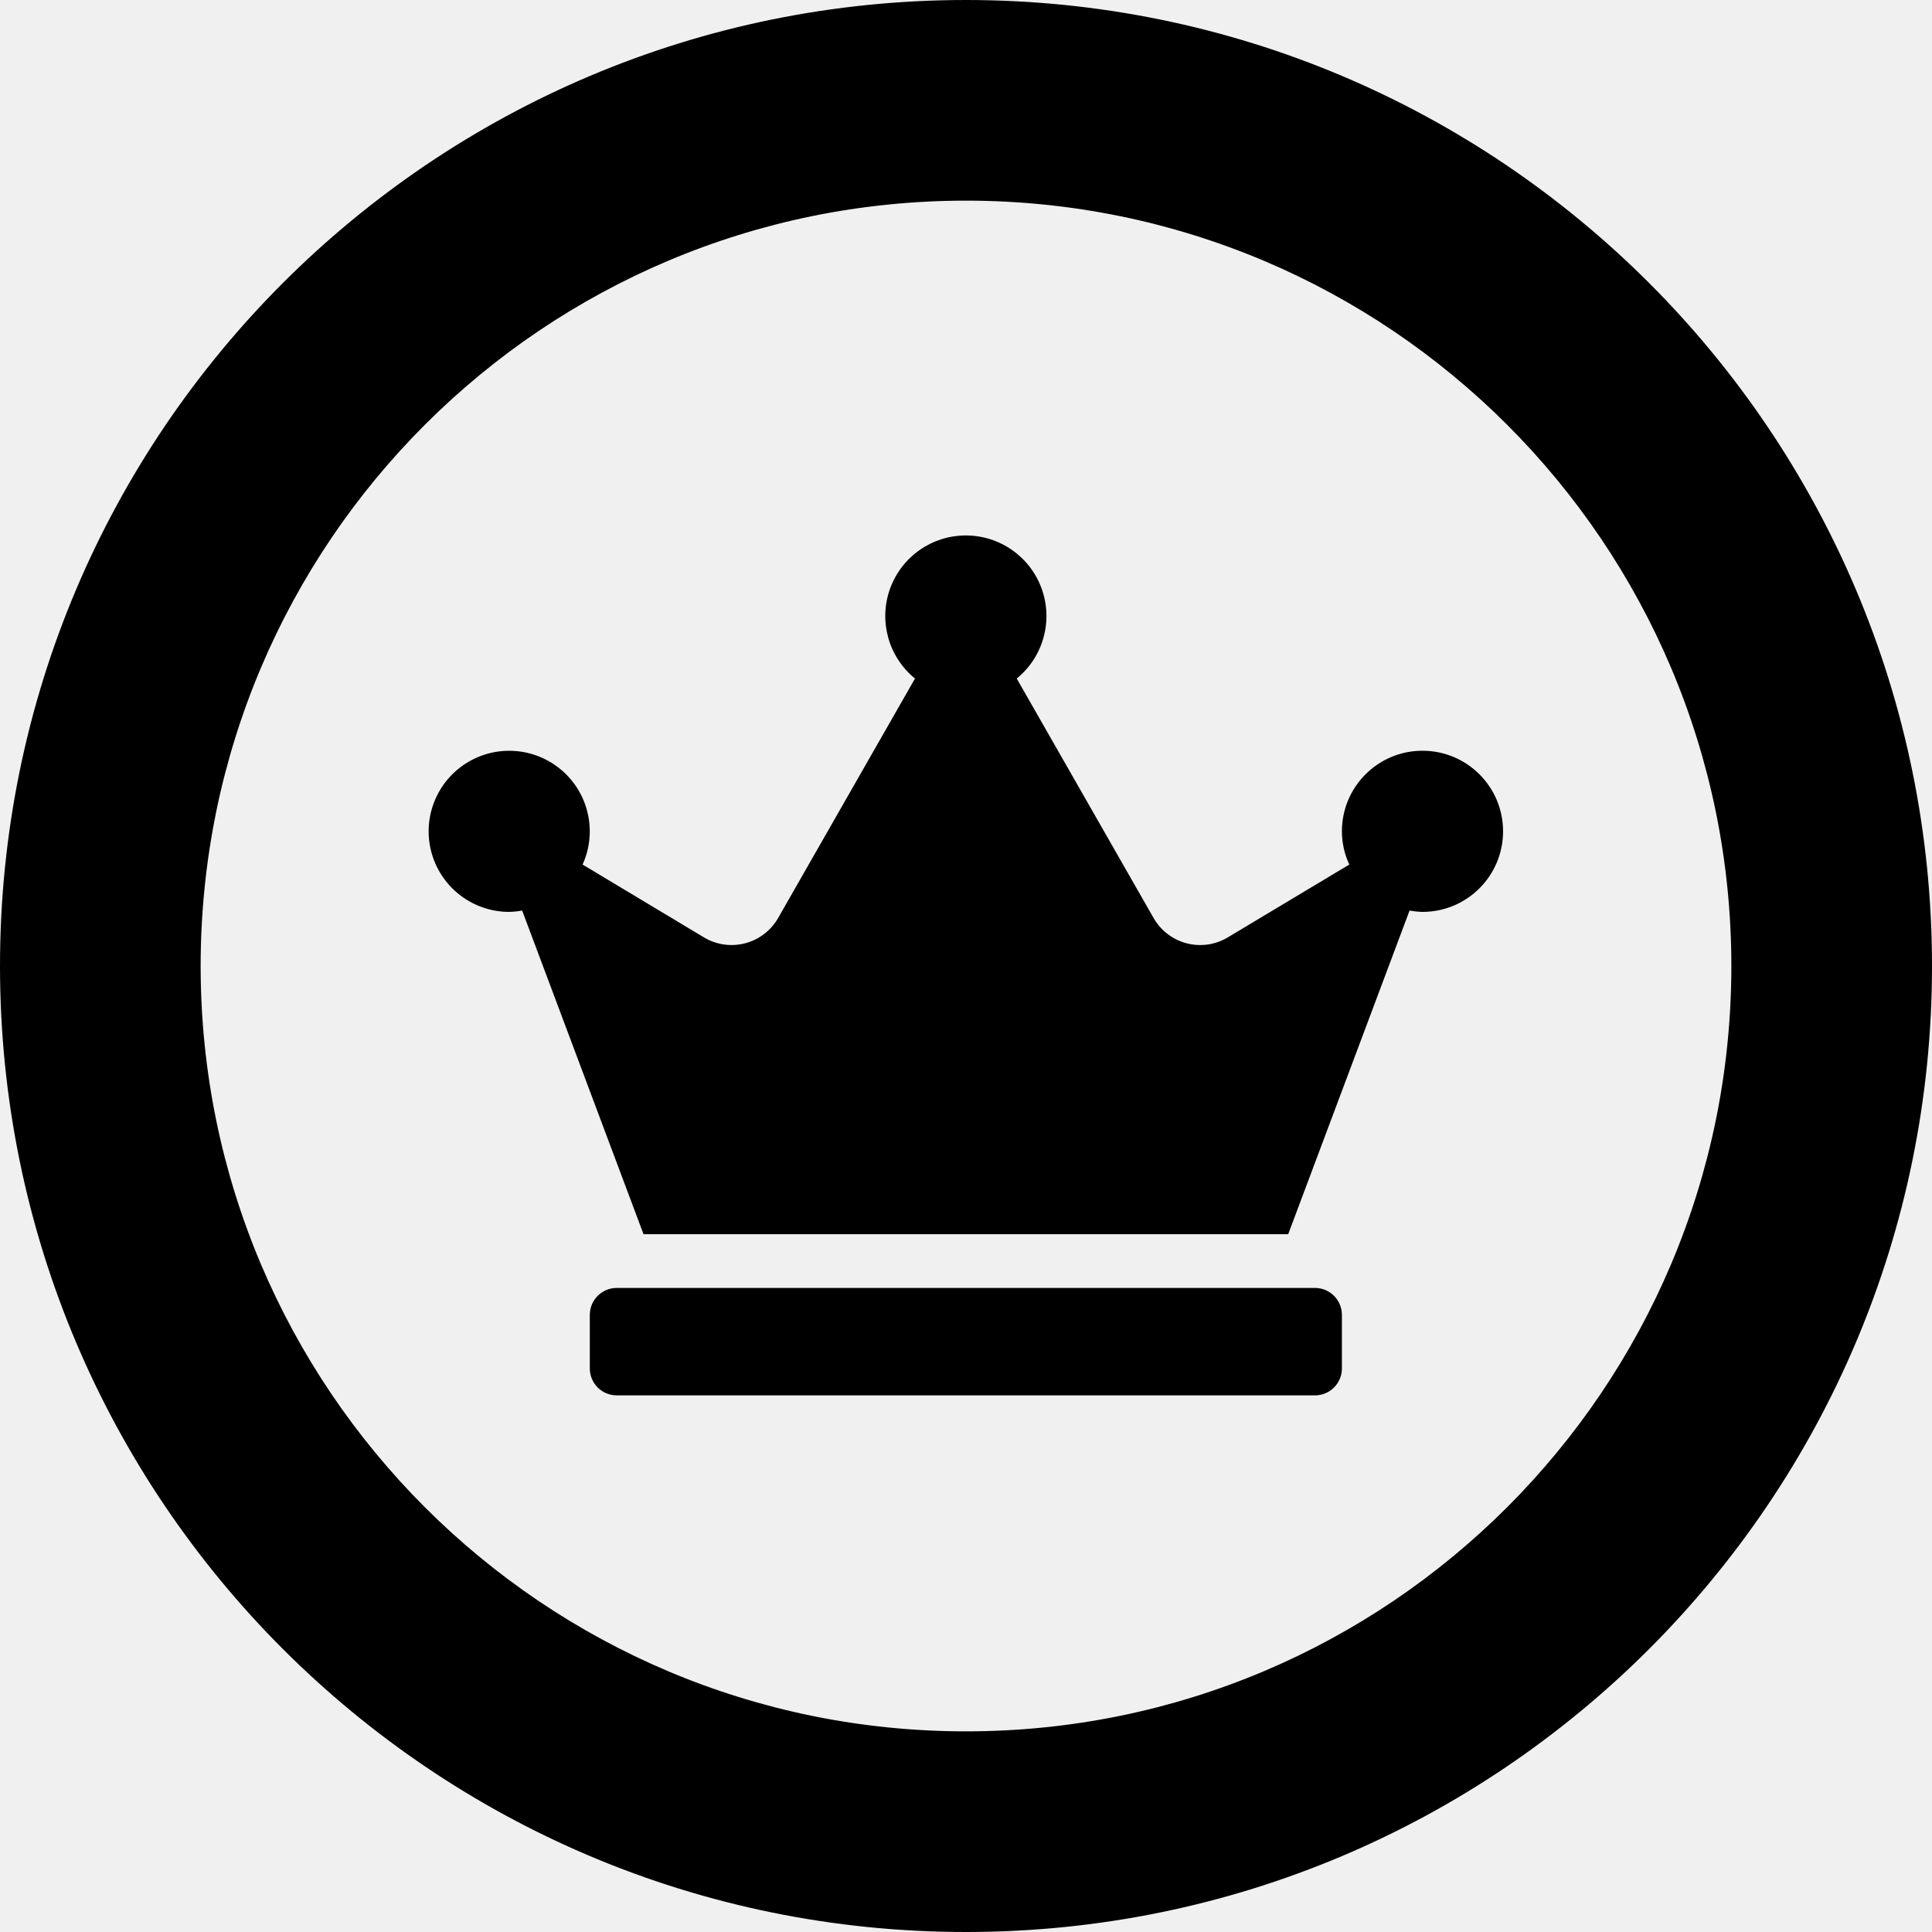
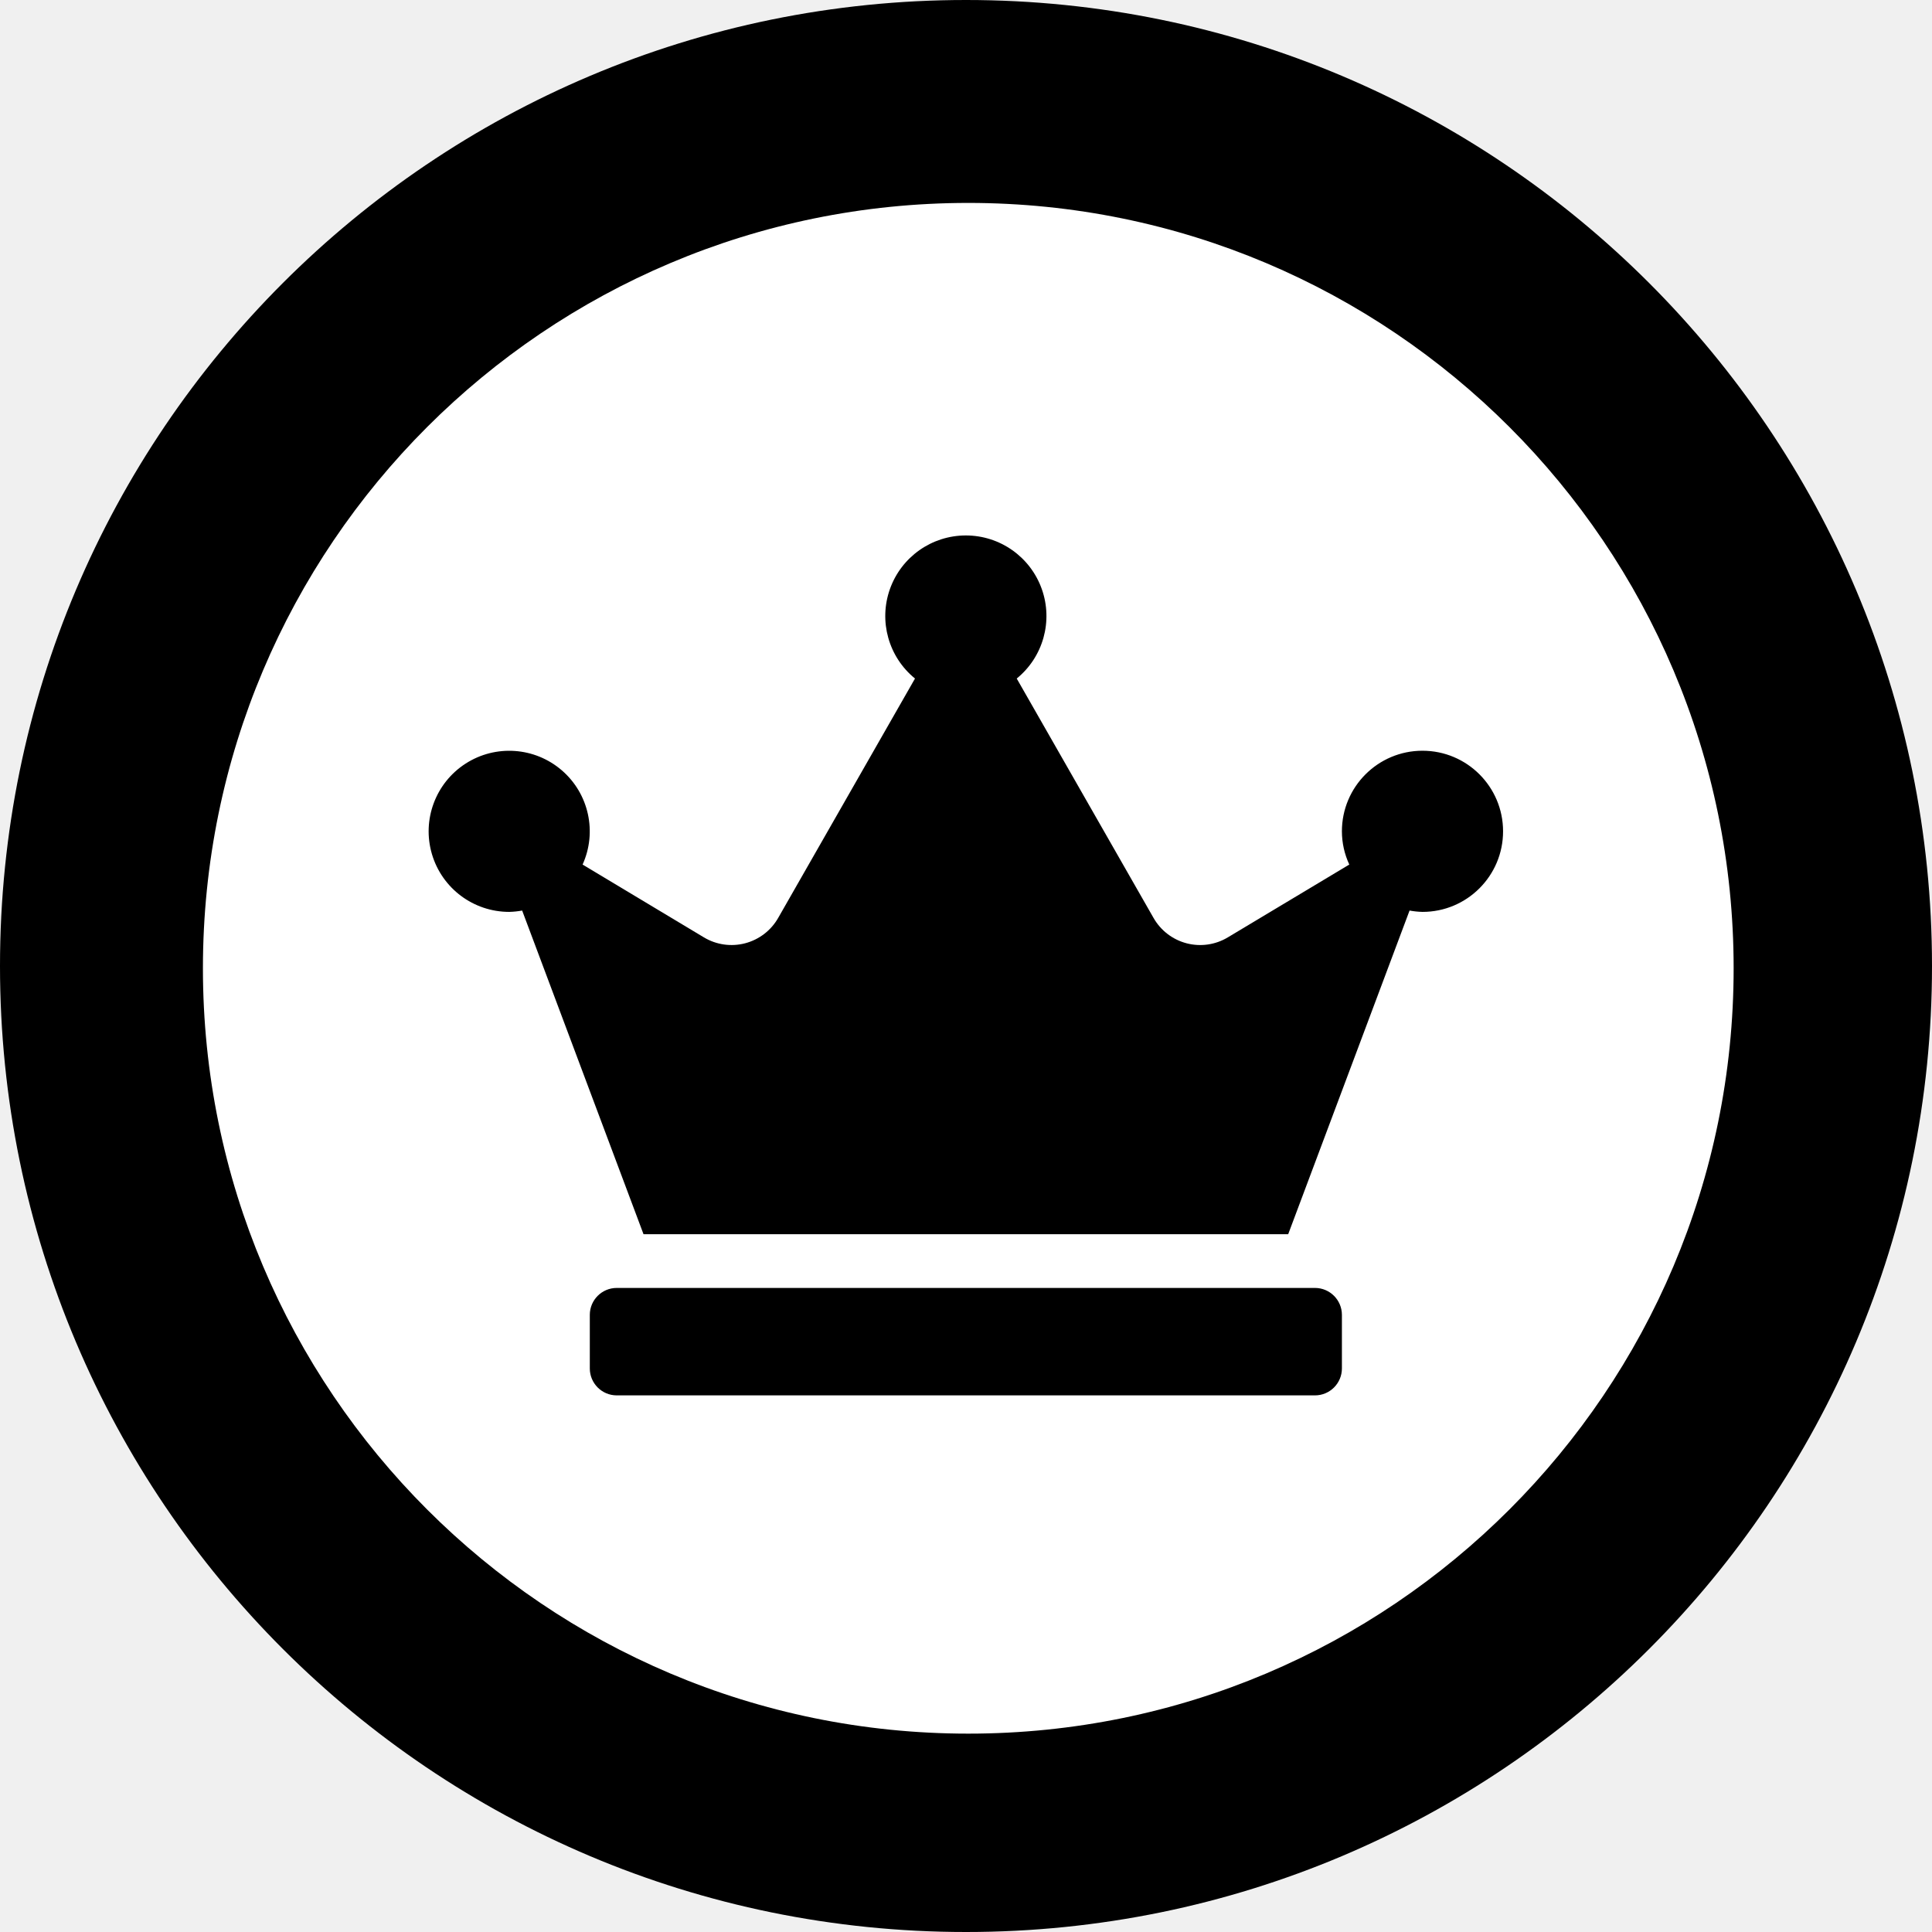
<svg xmlns="http://www.w3.org/2000/svg" width="847.354" height="847.354" viewBox="0 0 847.354 847.354">
-   <g transform="translate(-471 -1101)">
-     <g transform="translate(-464 1467)" opacity="0.997">
-       <path d="M 1358.677 480.854 C 1344.243 480.854 1329.685 480.119 1315.409 478.669 C 1301.34 477.241 1287.204 475.083 1273.392 472.257 C 1259.76 469.467 1246.115 465.959 1232.837 461.829 C 1219.71 457.747 1206.629 452.959 1193.958 447.599 C 1168.883 436.993 1144.698 423.866 1122.075 408.582 C 1099.667 393.444 1078.596 376.058 1059.446 356.908 C 1040.297 337.759 1022.911 316.688 1007.772 294.279 C 992.488 271.656 979.361 247.472 968.755 222.396 C 963.397 209.727 958.609 196.646 954.525 183.517 C 950.396 170.24 946.887 156.595 944.098 142.962 C 941.271 129.15 939.114 115.013 937.685 100.945 C 936.235 86.668 935.5 72.111 935.5 57.676 C 935.5 43.242 936.235 28.685 937.685 14.409 C 939.114 0.34 941.271 -13.796 944.098 -27.609 C 946.887 -41.242 950.396 -54.887 954.525 -68.164 C 958.608 -81.291 963.396 -94.372 968.755 -107.043 C 979.361 -132.117 992.488 -156.302 1007.772 -178.925 C 1022.911 -201.334 1040.296 -222.405 1059.446 -241.554 C 1078.595 -260.704 1099.667 -278.089 1122.075 -293.228 C 1144.697 -308.512 1168.882 -321.639 1193.958 -332.245 C 1206.627 -337.604 1219.708 -342.391 1232.837 -346.475 C 1246.115 -350.605 1259.759 -354.113 1273.392 -356.903 C 1287.202 -359.729 1301.338 -361.886 1315.409 -363.315 C 1329.685 -364.765 1344.243 -365.5 1358.677 -365.5 C 1373.111 -365.5 1387.669 -364.765 1401.945 -363.315 C 1416.013 -361.887 1430.15 -359.729 1443.962 -356.903 C 1457.595 -354.113 1471.239 -350.605 1484.517 -346.475 C 1497.647 -342.391 1510.727 -337.604 1523.396 -332.245 C 1548.472 -321.639 1572.656 -308.512 1595.279 -293.228 C 1617.687 -278.09 1638.759 -260.704 1657.908 -241.554 C 1677.057 -222.405 1694.443 -201.334 1709.582 -178.925 C 1724.866 -156.301 1737.993 -132.117 1748.599 -107.043 C 1753.958 -94.372 1758.746 -81.291 1762.829 -68.164 C 1766.958 -54.887 1770.467 -41.242 1773.256 -27.609 C 1776.083 -13.797 1778.24 0.34 1779.669 14.409 C 1781.119 28.685 1781.854 43.243 1781.854 57.676 C 1781.854 72.11 1781.119 86.668 1779.669 100.945 C 1778.24 115.013 1776.083 129.15 1773.256 142.962 C 1770.467 156.595 1766.958 170.24 1762.829 183.517 C 1758.745 196.646 1753.958 209.726 1748.599 222.396 C 1737.993 247.47 1724.866 271.655 1709.582 294.279 C 1694.443 316.688 1677.057 337.759 1657.908 356.908 C 1638.758 376.059 1617.686 393.444 1595.279 408.582 C 1572.656 423.866 1548.471 436.993 1523.396 447.599 C 1510.725 452.958 1497.644 457.746 1484.517 461.829 C 1471.239 465.959 1457.594 469.467 1443.962 472.257 C 1430.149 475.083 1416.012 477.241 1401.945 478.669 C 1387.669 480.119 1373.111 480.854 1358.677 480.854 Z M 1358.677 -278.5 C 1335.868 -278.5 1313.073 -276.202 1290.926 -271.67 C 1269.342 -267.253 1248.11 -260.663 1227.822 -252.081 C 1207.902 -243.656 1188.689 -233.228 1170.717 -221.086 C 1152.917 -209.06 1136.177 -195.249 1120.964 -180.036 C 1105.751 -164.823 1091.94 -148.084 1079.914 -130.283 C 1067.773 -112.313 1057.345 -93.1 1048.919 -73.179 C 1040.338 -52.891 1033.747 -31.659 1029.33 -10.074 C 1024.798 12.073 1022.5 34.868 1022.5 57.676 C 1022.5 80.485 1024.798 103.28 1029.33 125.428 C 1033.747 147.011 1040.337 168.243 1048.919 188.532 C 1057.345 208.453 1067.773 227.666 1079.914 245.637 C 1091.941 263.438 1105.752 280.178 1120.964 295.39 C 1136.176 310.603 1152.916 324.414 1170.717 336.44 C 1188.688 348.581 1207.9 359.009 1227.822 367.436 C 1248.11 376.017 1269.342 382.608 1290.926 387.024 C 1313.074 391.556 1335.868 393.854 1358.677 393.854 C 1381.485 393.854 1404.28 391.556 1426.428 387.024 C 1448.013 382.607 1469.244 376.017 1489.532 367.436 C 1509.453 359.01 1528.666 348.581 1546.637 336.44 C 1564.439 324.414 1581.178 310.602 1596.39 295.39 C 1611.602 280.178 1625.414 263.438 1637.44 245.637 C 1649.581 227.665 1660.01 208.452 1668.435 188.532 C 1677.016 168.245 1683.607 147.013 1688.024 125.428 C 1692.556 103.28 1694.854 80.485 1694.854 57.676 C 1694.854 34.868 1692.556 12.073 1688.024 -10.074 C 1683.607 -31.66 1677.016 -52.891 1668.435 -73.179 C 1660.01 -93.098 1649.581 -112.311 1637.44 -130.283 C 1625.414 -148.084 1611.602 -164.824 1596.39 -180.036 C 1581.177 -195.249 1564.437 -209.061 1546.637 -221.086 C 1528.665 -233.228 1509.452 -243.656 1489.532 -252.081 C 1469.244 -260.663 1448.013 -267.253 1426.428 -271.67 C 1404.28 -276.202 1381.486 -278.5 1358.677 -278.5 Z" stroke="none" />
-       <path d="M 1358.677 480.354 C 1373.094 480.354 1387.635 479.62 1401.894 478.172 C 1415.945 476.745 1430.065 474.59 1443.862 471.767 C 1457.478 468.981 1471.106 465.477 1484.368 461.352 C 1497.48 457.274 1510.545 452.492 1523.201 447.139 C 1548.247 436.545 1572.403 423.434 1594.999 408.168 C 1617.38 393.048 1638.427 375.683 1657.554 356.555 C 1676.681 337.428 1694.047 316.382 1709.168 293.999 C 1724.434 271.402 1737.545 247.246 1748.138 222.202 C 1753.491 209.547 1758.273 196.481 1762.351 183.369 C 1766.476 170.107 1769.98 156.479 1772.767 142.862 C 1775.59 129.066 1777.745 114.946 1779.172 100.894 C 1780.62 86.634 1781.354 72.094 1781.354 57.676 C 1781.354 43.259 1780.62 28.719 1779.172 14.459 C 1777.745 0.407 1775.59 -13.713 1772.767 -27.509 C 1769.98 -41.126 1766.476 -54.754 1762.351 -68.015 C 1758.273 -81.127 1753.491 -94.192 1748.138 -106.848 C 1737.545 -131.892 1724.434 -156.048 1709.168 -178.645 C 1694.047 -201.028 1676.681 -222.074 1657.554 -241.201 C 1638.428 -260.328 1617.381 -277.693 1594.999 -292.814 C 1572.403 -308.079 1548.247 -321.191 1523.201 -331.785 C 1510.548 -337.137 1497.482 -341.919 1484.368 -345.998 C 1471.107 -350.122 1457.478 -353.627 1443.862 -356.413 C 1430.066 -359.236 1415.946 -361.391 1401.894 -362.818 C 1387.635 -364.266 1373.094 -365 1358.677 -365 C 1344.259 -365 1329.719 -364.266 1315.459 -362.818 C 1301.405 -361.391 1287.285 -359.236 1273.492 -356.413 C 1259.876 -353.627 1246.247 -350.122 1232.985 -345.998 C 1219.872 -341.919 1206.807 -337.137 1194.152 -331.785 C 1169.106 -321.191 1144.95 -308.079 1122.355 -292.814 C 1099.973 -277.693 1078.926 -260.328 1059.799 -241.201 C 1040.672 -222.074 1023.307 -201.027 1008.186 -178.645 C 992.92 -156.049 979.809 -131.893 969.216 -106.848 C 963.863 -94.192 959.081 -81.127 955.003 -68.015 C 950.878 -54.754 947.374 -41.126 944.587 -27.509 C 941.764 -13.713 939.609 0.407 938.182 14.459 C 936.734 28.719 936 43.259 936 57.676 C 936 72.094 936.734 86.634 938.182 100.894 C 939.609 114.946 941.764 129.066 944.587 142.862 C 947.374 156.479 950.878 170.107 955.003 183.369 C 959.081 196.482 963.863 209.547 969.216 222.202 C 979.809 247.247 992.921 271.403 1008.186 293.999 C 1023.307 316.382 1040.673 337.428 1059.799 356.555 C 1078.927 375.682 1099.973 393.048 1122.355 408.168 C 1144.951 423.434 1169.107 436.545 1194.152 447.139 C 1206.809 452.492 1219.874 457.274 1232.985 461.352 C 1246.248 465.477 1259.876 468.981 1273.492 471.767 C 1287.287 474.59 1301.407 476.745 1315.459 478.172 C 1329.719 479.62 1344.259 480.354 1358.677 480.354 M 1358.677 -279 C 1381.519 -279 1404.348 -276.699 1426.528 -272.16 C 1448.145 -267.736 1469.408 -261.136 1489.727 -252.542 C 1509.677 -244.104 1528.918 -233.66 1546.917 -221.5 C 1564.744 -209.457 1581.508 -195.625 1596.743 -180.39 C 1611.979 -165.155 1625.81 -148.391 1637.854 -130.563 C 1650.014 -112.564 1660.458 -93.323 1668.895 -73.373 C 1677.49 -53.056 1684.09 -31.792 1688.513 -10.174 C 1693.052 12.006 1695.354 34.834 1695.354 57.676 C 1695.354 80.519 1693.052 103.347 1688.513 125.528 C 1684.09 147.146 1677.49 168.409 1668.895 188.727 C 1660.458 208.677 1650.014 227.918 1637.854 245.917 C 1625.81 263.745 1611.978 280.509 1596.743 295.744 C 1581.509 310.978 1564.745 324.81 1546.917 336.854 C 1528.919 349.014 1509.677 359.458 1489.727 367.896 C 1469.408 376.49 1448.145 383.091 1426.528 387.514 C 1404.347 392.053 1381.519 394.354 1358.677 394.354 C 1335.835 394.354 1313.006 392.053 1290.826 387.514 C 1269.209 383.091 1247.946 376.49 1227.627 367.896 C 1207.676 359.457 1188.434 349.013 1170.437 336.854 C 1152.609 324.81 1135.845 310.979 1120.611 295.744 C 1105.376 280.509 1091.544 263.745 1079.5 245.917 C 1067.341 227.919 1056.897 208.678 1048.458 188.727 C 1039.864 168.407 1033.264 147.144 1028.84 125.528 C 1024.302 103.347 1022 80.519 1022 57.676 C 1022 34.834 1024.302 12.006 1028.84 -10.174 C 1033.264 -31.792 1039.864 -53.055 1048.458 -73.373 C 1056.897 -93.324 1067.341 -112.566 1079.5 -130.563 C 1091.544 -148.39 1105.375 -165.154 1120.611 -180.39 C 1135.846 -195.625 1152.61 -209.457 1170.437 -221.5 C 1188.436 -233.66 1207.677 -244.104 1227.627 -252.542 C 1247.946 -261.136 1269.209 -267.736 1290.826 -272.16 C 1313.006 -276.699 1335.834 -279 1358.677 -279 M 1358.677 481.354 C 1344.225 481.354 1329.651 480.618 1315.358 479.167 C 1301.273 477.736 1287.119 475.576 1273.291 472.747 C 1259.642 469.954 1245.981 466.441 1232.688 462.307 C 1219.546 458.219 1206.45 453.426 1193.763 448.06 C 1168.658 437.441 1144.445 424.299 1121.795 408.997 C 1099.361 393.841 1078.264 376.434 1059.092 357.262 C 1039.92 338.09 1022.514 316.994 1007.358 294.559 C 992.056 271.91 978.913 247.696 968.295 222.591 C 962.929 209.906 958.136 196.81 954.048 183.666 C 949.913 170.373 946.401 156.712 943.608 143.062 C 940.778 129.234 938.618 115.081 937.188 100.995 C 935.736 86.702 935 72.128 935 57.676 C 935 43.225 935.736 28.651 937.188 14.358 C 938.618 0.272 940.778 -13.881 943.608 -27.709 C 946.401 -41.358 949.913 -55.019 954.048 -68.312 C 958.136 -81.456 962.929 -94.552 968.295 -107.237 C 978.913 -132.342 992.056 -156.556 1007.358 -179.205 C 1022.514 -201.64 1039.92 -222.736 1059.092 -241.908 C 1078.264 -261.08 1099.361 -278.486 1121.795 -293.643 C 1144.444 -308.944 1168.658 -322.087 1193.763 -332.706 C 1206.448 -338.071 1219.544 -342.864 1232.688 -346.953 C 1245.982 -351.087 1259.642 -354.6 1273.291 -357.393 C 1287.118 -360.222 1301.272 -362.382 1315.358 -363.813 C 1329.651 -365.264 1344.225 -366 1358.677 -366 C 1373.128 -366 1387.703 -365.264 1401.995 -363.813 C 1416.082 -362.382 1430.236 -360.222 1444.062 -357.393 C 1457.711 -354.6 1471.372 -351.087 1484.665 -346.953 C 1497.81 -342.864 1510.907 -338.071 1523.591 -332.706 C 1548.696 -322.087 1572.909 -308.944 1595.559 -293.643 C 1617.993 -278.486 1639.089 -261.081 1658.262 -241.908 C 1677.434 -222.736 1694.84 -201.64 1709.996 -179.205 C 1725.299 -156.555 1738.441 -132.341 1749.059 -107.237 C 1754.425 -94.551 1759.218 -81.455 1763.306 -68.312 C 1767.441 -55.019 1770.953 -41.358 1773.746 -27.709 C 1776.576 -13.882 1778.736 0.271 1780.167 14.358 C 1781.618 28.651 1782.354 43.225 1782.354 57.676 C 1782.354 72.128 1781.618 86.702 1780.167 100.995 C 1778.736 115.082 1776.576 129.235 1773.746 143.062 C 1770.953 156.712 1767.441 170.373 1763.306 183.666 C 1759.218 196.809 1754.425 209.905 1749.059 222.591 C 1738.441 247.696 1725.298 271.909 1709.996 294.559 C 1694.84 316.994 1677.434 338.09 1658.262 357.262 C 1639.089 376.435 1617.993 393.841 1595.559 408.997 C 1572.909 424.299 1548.695 437.441 1523.591 448.06 C 1510.904 453.426 1497.808 458.219 1484.665 462.307 C 1471.373 466.441 1457.712 469.954 1444.062 472.747 C 1430.234 475.576 1416.081 477.737 1401.995 479.167 C 1387.703 480.618 1373.128 481.354 1358.677 481.354 Z M 1358.677 -278 C 1335.902 -278 1313.141 -275.706 1291.026 -271.18 C 1269.474 -266.77 1248.274 -260.189 1228.016 -251.621 C 1208.126 -243.208 1188.942 -232.795 1170.997 -220.672 C 1153.222 -208.663 1136.508 -194.873 1121.318 -179.683 C 1106.127 -164.492 1092.337 -147.778 1080.329 -130.003 C 1068.206 -112.059 1057.793 -92.875 1049.379 -72.984 C 1040.811 -52.726 1034.23 -31.526 1029.82 -9.974 C 1025.295 12.141 1023 34.902 1023 57.676 C 1023 80.451 1025.295 103.212 1029.82 125.327 C 1034.23 146.88 1040.811 168.08 1049.379 188.338 C 1057.793 208.228 1068.205 227.413 1080.329 245.357 C 1092.337 263.132 1106.128 279.847 1121.318 295.037 C 1136.508 310.227 1153.222 324.017 1170.997 336.026 C 1188.941 348.149 1208.126 358.562 1228.016 366.975 C 1248.274 375.544 1269.474 382.124 1291.026 386.534 C 1313.141 391.06 1335.902 393.354 1358.677 393.354 C 1381.452 393.354 1404.213 391.06 1426.327 386.534 C 1447.88 382.124 1469.079 375.544 1489.337 366.975 C 1509.228 358.562 1528.412 348.149 1546.357 336.026 C 1564.132 324.017 1580.846 310.227 1596.036 295.037 C 1611.226 279.847 1625.017 263.132 1637.025 245.357 C 1649.149 227.412 1659.562 208.227 1667.974 188.338 C 1676.543 168.08 1683.123 146.88 1687.534 125.327 C 1692.059 103.213 1694.354 80.452 1694.354 57.676 C 1694.354 34.901 1692.059 12.14 1687.534 -9.974 C 1683.123 -31.527 1676.543 -52.727 1667.974 -72.984 C 1659.562 -92.874 1649.149 -112.058 1637.025 -130.003 C 1625.017 -147.778 1611.227 -164.492 1596.036 -179.683 C 1580.846 -194.873 1564.132 -208.663 1546.357 -220.672 C 1528.412 -232.795 1509.227 -243.208 1489.337 -251.621 C 1469.079 -260.189 1447.88 -266.77 1426.327 -271.18 C 1404.213 -275.706 1381.452 -278 1358.677 -278 Z" stroke="none" />
-     </g>
-     <path d="M388.764,329.861H82.465a11.815,11.815,0,0,0-11.781,11.781V365.2a11.815,11.815,0,0,0,11.781,11.781h306.3A11.815,11.815,0,0,0,400.545,365.2V341.641A11.815,11.815,0,0,0,388.764,329.861ZM435.887,94.246a35.351,35.351,0,0,0-35.342,35.342,34.625,34.625,0,0,0,3.24,14.579l-53.308,31.955a23.53,23.53,0,0,1-32.544-8.541l-60.008-105a35.343,35.343,0,1,0-44.62,0l-60.008,105a23.546,23.546,0,0,1-32.544,8.541L67.518,144.167A35.331,35.331,0,1,0,35.342,164.93a36.09,36.09,0,0,0,5.669-.589L94.246,306.3H376.984l53.234-141.958a36.092,36.092,0,0,0,5.669.589,35.342,35.342,0,1,0,0-70.684Z" transform="translate(659 1336.016)" />
+   <g id="Symbol_7_1" data-name="Symbol 7 – 1" transform="translate(-471 -1101)">
+     <circle id="Ellipse_7" data-name="Ellipse 7" cx="423.677" cy="423.677" r="423.677" transform="translate(471 1101)" opacity="0.997" />
+     <circle id="Ellipse_8" data-name="Ellipse 8" cx="335.677" cy="335.677" r="335.677" transform="translate(560 1190)" fill="#fff" opacity="0.997" />
+     <path id="crown-solid_1_" data-name="crown-solid (1)" d="M388.764,329.861H82.465a11.815,11.815,0,0,0-11.781,11.781V365.2a11.815,11.815,0,0,0,11.781,11.781h306.3A11.815,11.815,0,0,0,400.545,365.2V341.641A11.815,11.815,0,0,0,388.764,329.861ZM435.887,94.246a35.351,35.351,0,0,0-35.342,35.342,34.625,34.625,0,0,0,3.24,14.579l-53.308,31.955a23.53,23.53,0,0,1-32.544-8.541l-60.008-105a35.343,35.343,0,1,0-44.62,0l-60.008,105a23.546,23.546,0,0,1-32.544,8.541L67.518,144.167A35.331,35.331,0,1,0,35.342,164.93a36.09,36.09,0,0,0,5.669-.589L94.246,306.3H376.984l53.234-141.958a36.092,36.092,0,0,0,5.669.589,35.342,35.342,0,1,0,0-70.684Z" transform="translate(659 1336.016)" />
  </g>
</svg>
